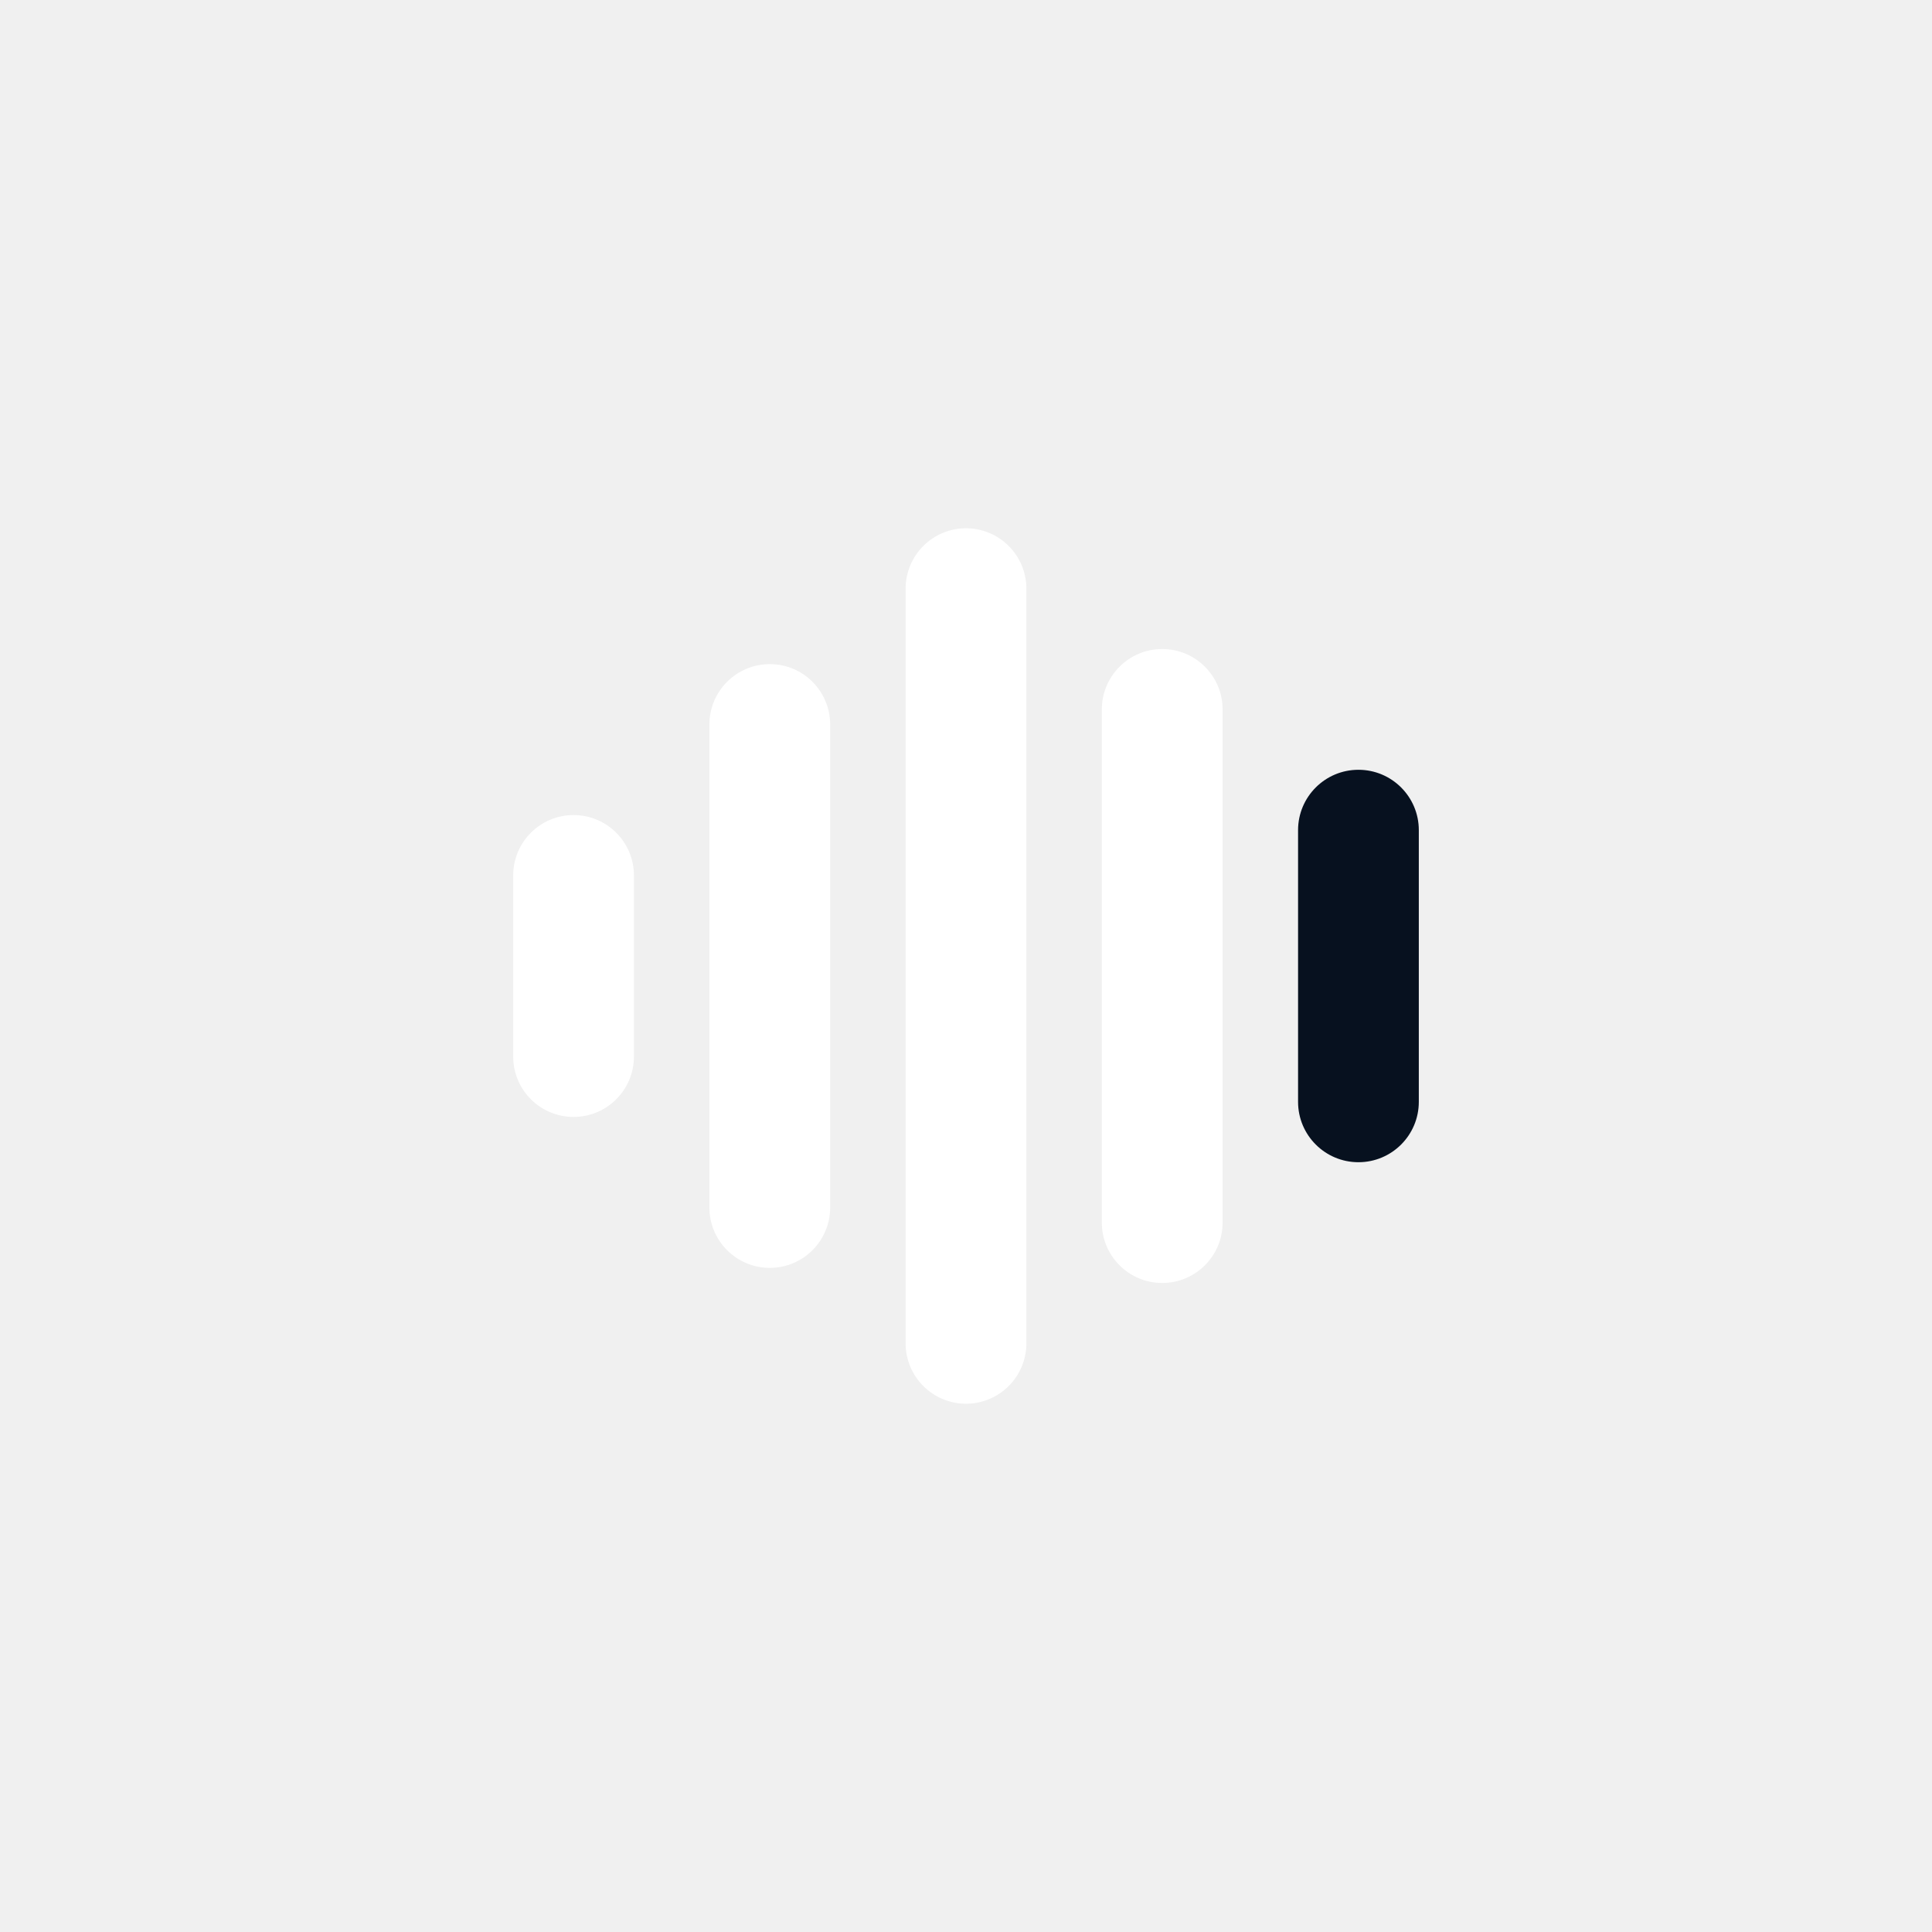
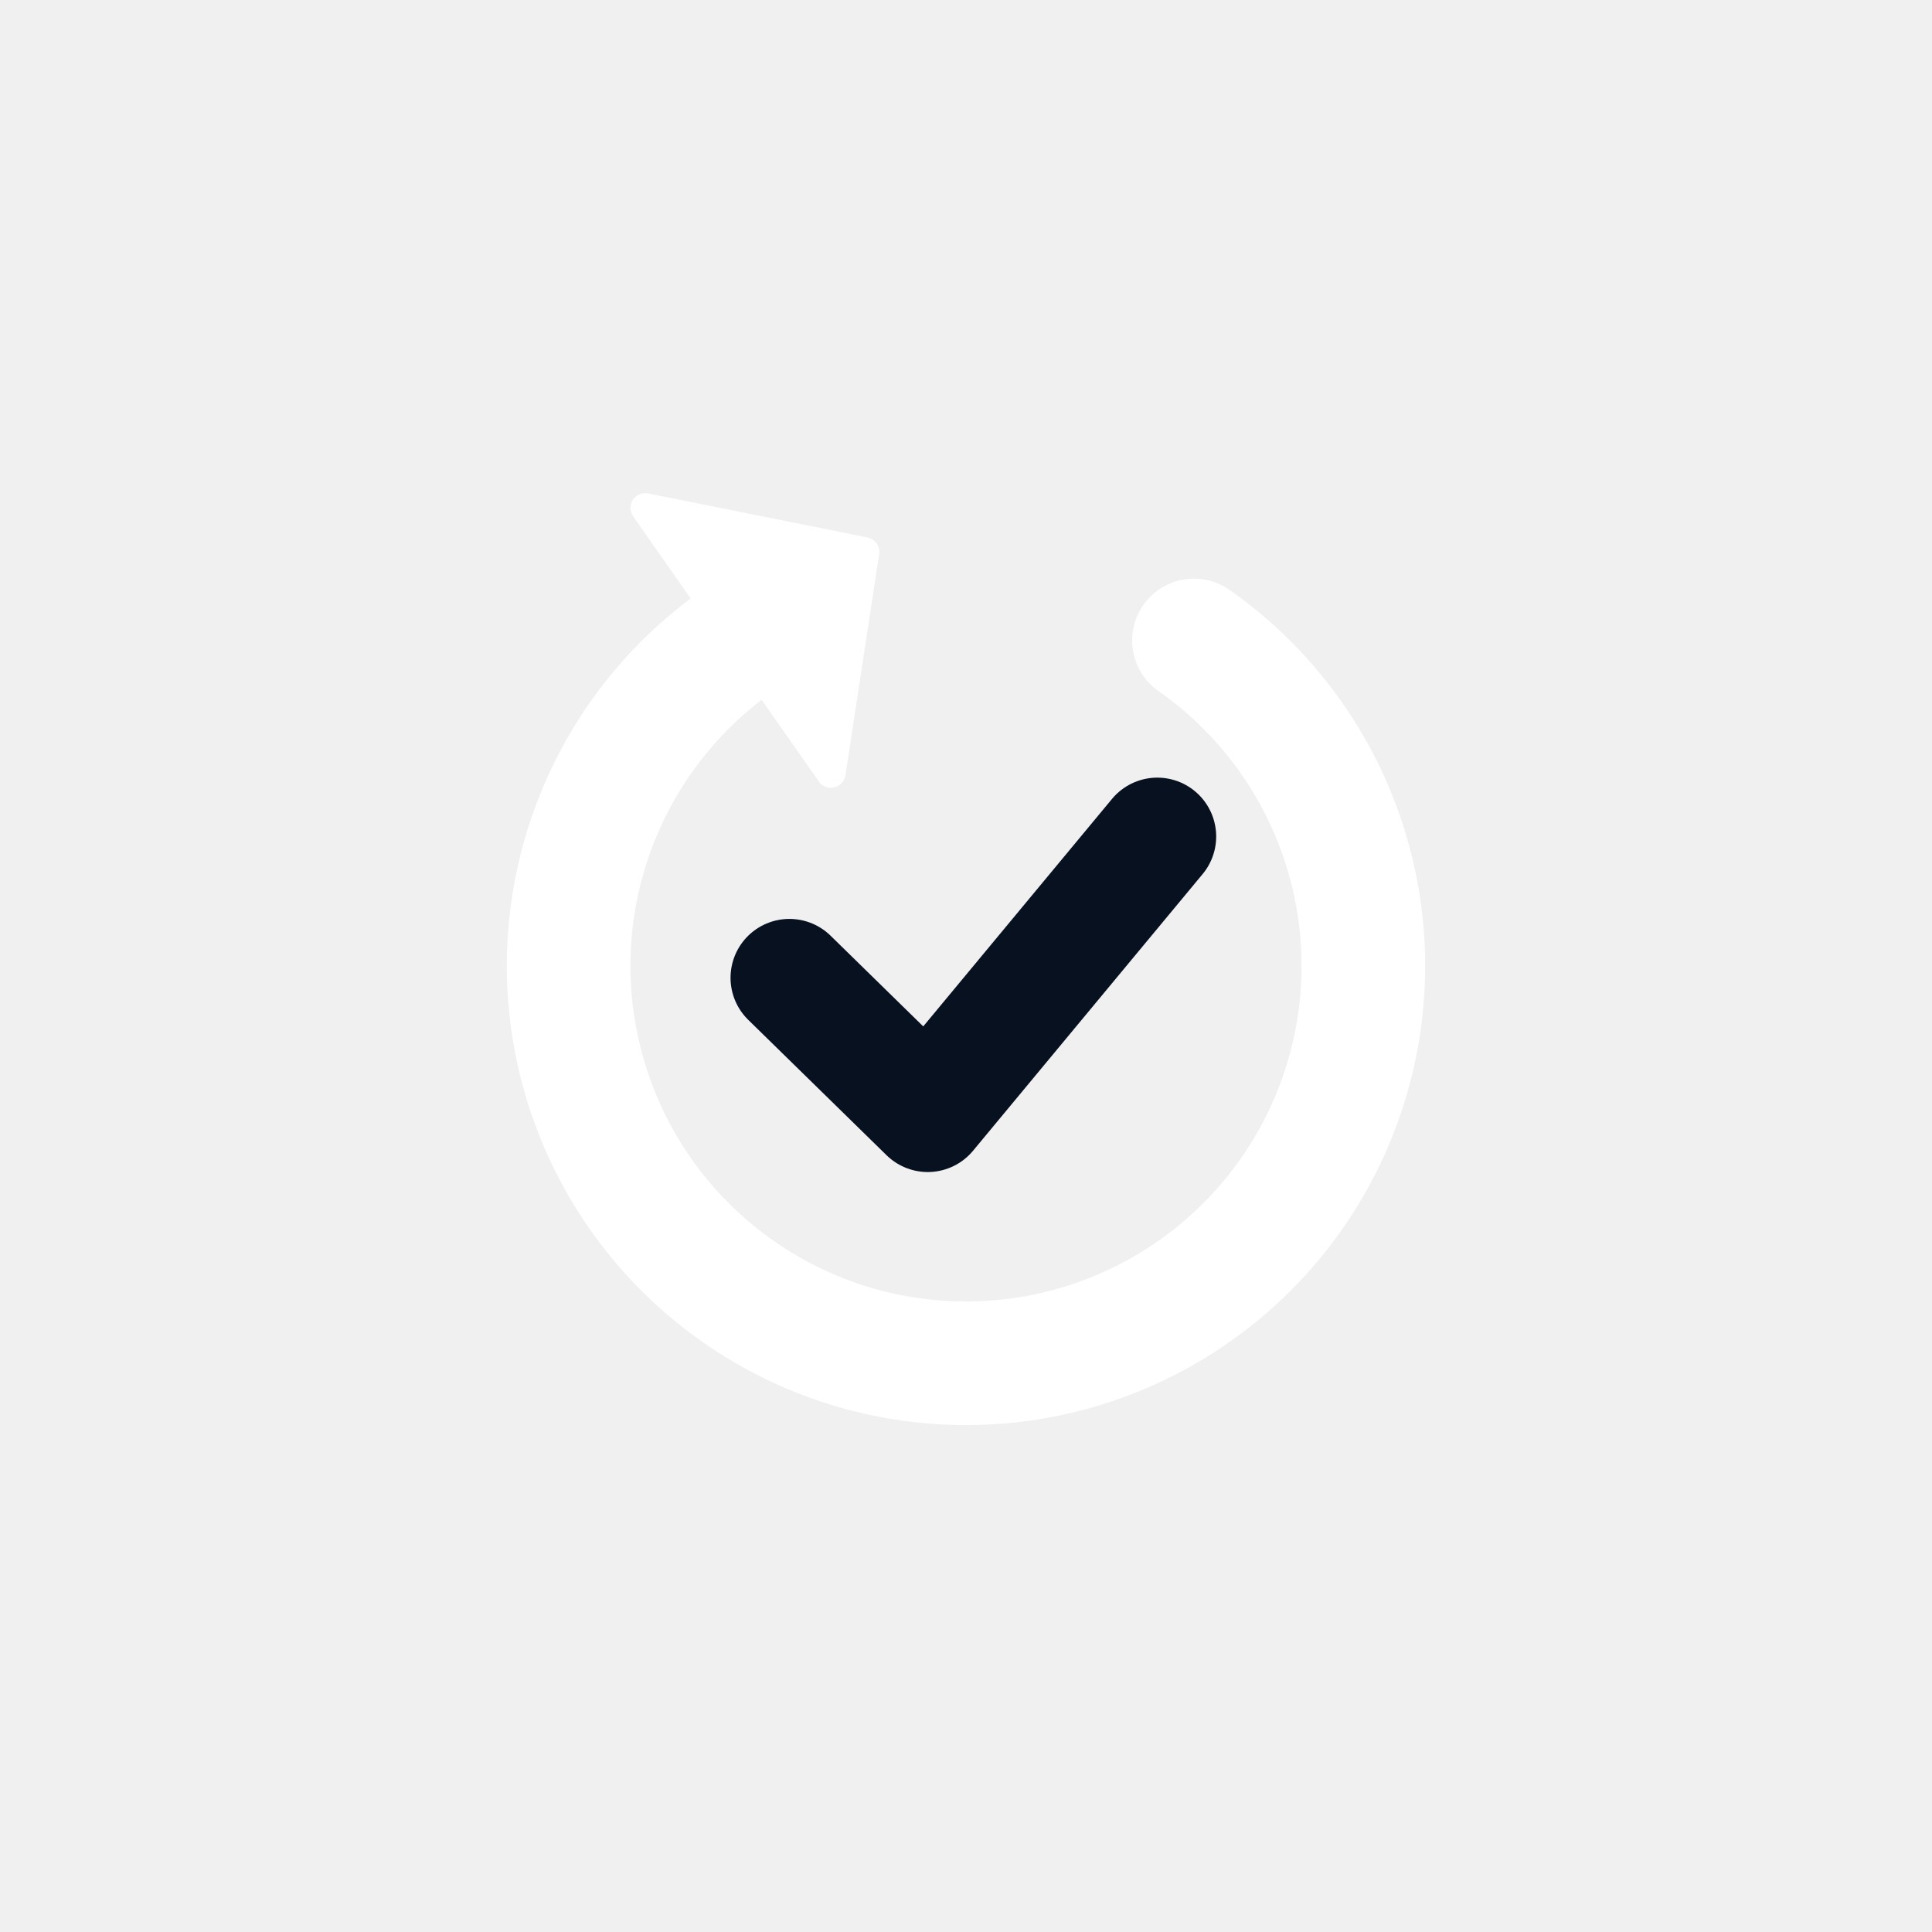
<svg xmlns="http://www.w3.org/2000/svg" viewBox="0 0 1024 1024">
-   <g transform="translate(512 512) scale(.8) translate(-512 -512)">
-     <g>
-       <rect x="212" y="412.0" width="80" height="200" rx="40" fill="#FFFFFF" />
-       <rect x="342" y="312.0" width="80" height="400" rx="40" fill="#FFFFFF" />
-       <rect x="472" y="222.0" width="80" height="580" rx="40" fill="#FFFFFF" />
-       <rect x="602" y="302.0" width="80" height="420" rx="40" fill="#FFFFFF" />
-       <rect x="732" y="382.0" width="80" height="260" rx="40" fill="#07111F" />
-     </g>
+   <g transform="translate(512 512) scale(.78) translate(-512 -512)">
+     <path d="M666.9 290.8 A270 270 0 1 1 357.1 290.8" fill="none" stroke="#FFFFFF" stroke-width="84" stroke-linecap="round" />
+     <path d="M443.1 230.6 L420.2 380.9 L294.0 200.7Z" fill="#FFFFFF" stroke="#FFFFFF" stroke-width="20" stroke-linejoin="round" />
+     <path d="M392 520 L486 612 L642 424" fill="none" stroke="#07111F" stroke-width="80" stroke-linecap="round" stroke-linejoin="round" />
  </g>
</svg>
